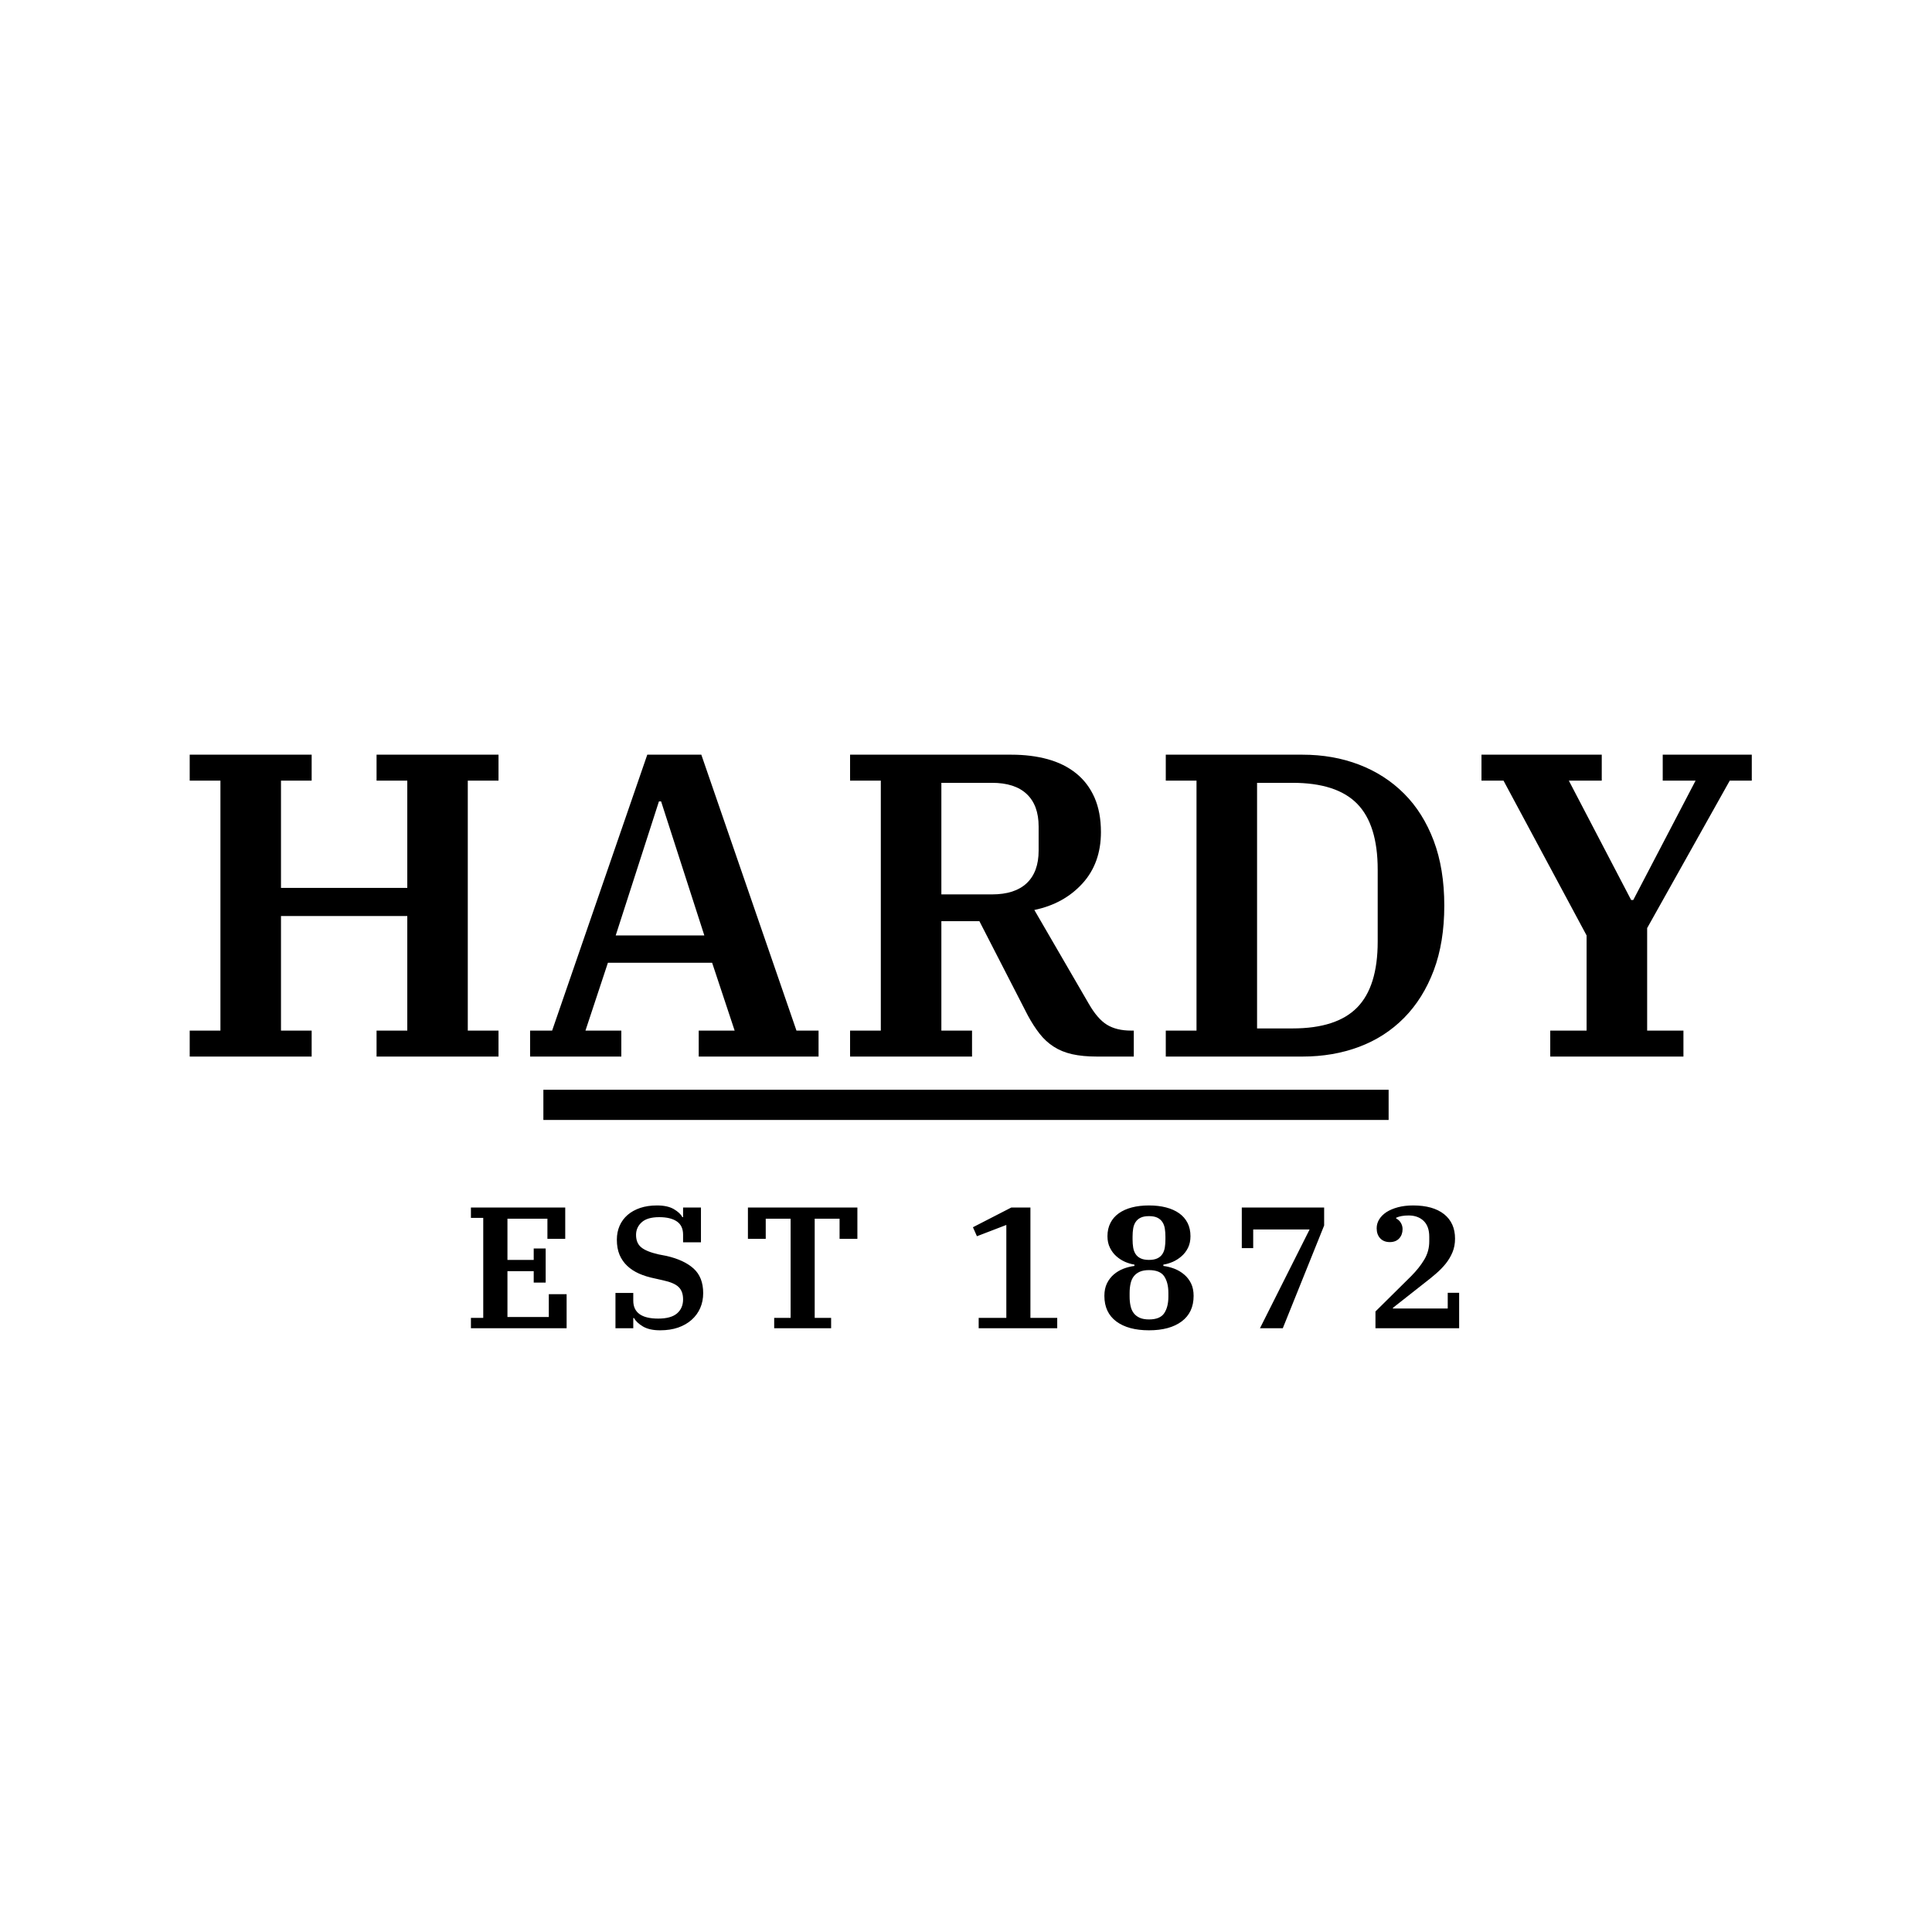
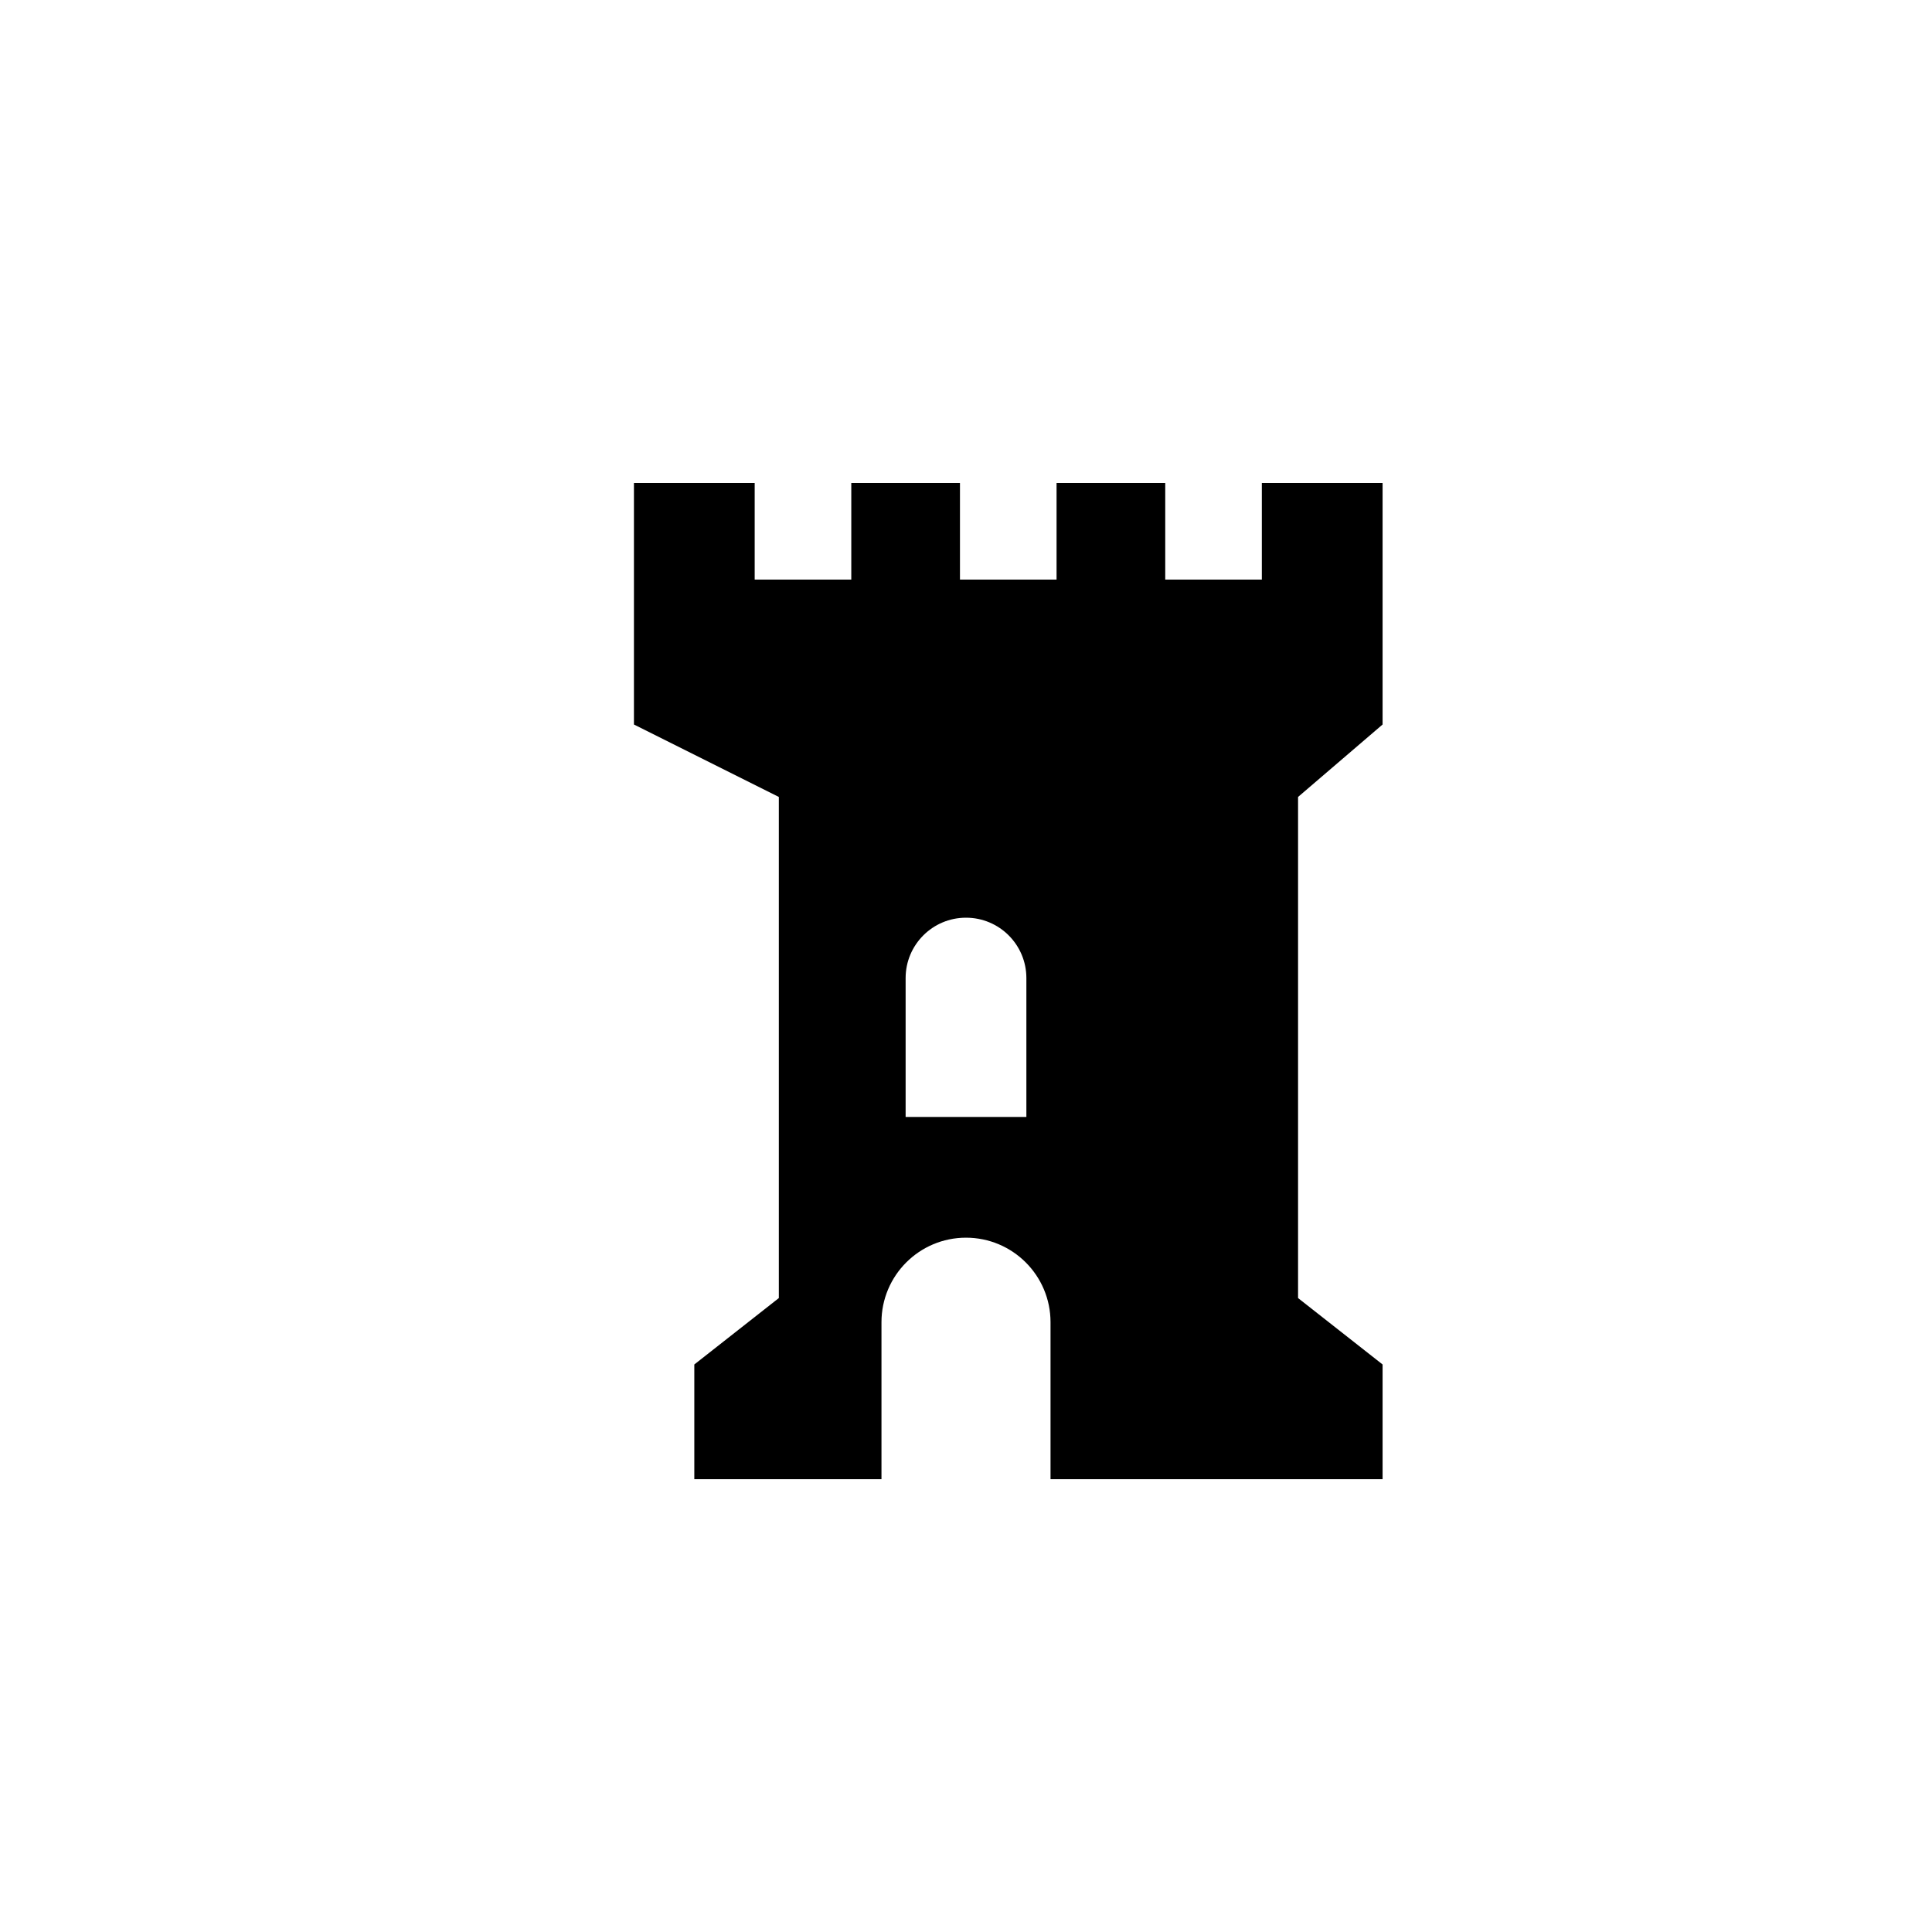
<svg xmlns="http://www.w3.org/2000/svg" width="32" height="32" viewBox="0 0 32 32">
-   <path fill="currentColor" d="M3.142 17.07H3.651V12.93H3.142V12.5H5.162V12.93H4.654V14.706H6.746V12.93H6.237V12.5H8.257V12.93H7.748V17.07H8.257V17.5H6.237V17.07H6.746V15.172H4.654V17.07H5.162V17.5H3.142ZM8.78 17.07H9.145L10.721 12.5H11.616L13.192 17.07H13.558V17.5H11.573V17.07H12.168L11.795 15.946H10.069L9.697 17.07H10.291V17.5H8.78ZM10.198 15.494H11.666L10.95 13.274H10.914ZM14.08 17.07H14.589V12.93H14.08V12.5H16.752Q17.082 12.5 17.354 12.575Q17.626 12.65 17.823 12.808Q18.02 12.966 18.128 13.209Q18.235 13.453 18.235 13.782Q18.235 14.298 17.927 14.635Q17.619 14.971 17.132 15.072L18.034 16.626Q18.178 16.877 18.335 16.973Q18.493 17.07 18.736 17.07H18.779V17.5H18.17Q17.934 17.5 17.759 17.461Q17.583 17.421 17.451 17.335Q17.318 17.249 17.218 17.12Q17.117 16.991 17.024 16.819L16.222 15.258H15.592V17.07H16.1V17.5H14.08ZM15.592 14.814H16.43Q16.809 14.814 17.006 14.628Q17.203 14.441 17.203 14.09V13.689Q17.203 13.338 17.006 13.152Q16.809 12.966 16.43 12.966H15.592ZM19.309 17.07H19.818V12.93H19.309V12.5H21.573Q22.081 12.5 22.511 12.665Q22.941 12.83 23.256 13.145Q23.571 13.46 23.747 13.926Q23.922 14.391 23.922 15.0Q23.922 15.609 23.747 16.074Q23.571 16.54 23.256 16.859Q22.941 17.178 22.511 17.339Q22.081 17.5 21.573 17.5H19.309ZM20.821 17.034H21.408Q22.139 17.034 22.479 16.687Q22.819 16.34 22.819 15.595V14.405Q22.819 13.66 22.479 13.313Q22.139 12.966 21.408 12.966H20.821ZM25.677 17.07H26.279V15.494L24.903 12.93H24.538V12.5H26.53V12.93H25.985L27.017 14.907H27.052L28.084 12.93H27.54V12.5H29.015V12.93H28.65L27.282 15.372V17.07H27.883V17.5H25.677ZM7.8 21.828H8.004V20.172H7.8V20.0H9.362V20.519H9.067V20.186H8.405V20.868H8.84V20.679H9.038V21.244H8.84V21.054H8.405V21.814H9.09V21.436H9.385V22.0H7.8ZM10.933 22.034Q10.756 22.034 10.648 21.97Q10.541 21.905 10.501 21.831H10.489V22.0H10.194V21.415H10.489V21.542Q10.489 21.84 10.902 21.84Q11.114 21.84 11.214 21.754Q11.314 21.668 11.314 21.521Q11.314 21.39 11.241 21.318Q11.168 21.246 10.982 21.206L10.845 21.175Q10.701 21.146 10.585 21.095Q10.469 21.043 10.388 20.966Q10.306 20.888 10.261 20.782Q10.217 20.676 10.217 20.533Q10.217 20.407 10.263 20.302Q10.309 20.198 10.395 20.123Q10.481 20.049 10.604 20.007Q10.727 19.966 10.882 19.966Q11.057 19.966 11.161 20.027Q11.266 20.089 11.303 20.16H11.314V20.0H11.61V20.576H11.314V20.45Q11.314 20.301 11.211 20.231Q11.108 20.16 10.919 20.16Q10.721 20.16 10.628 20.245Q10.535 20.33 10.535 20.453Q10.535 20.59 10.621 20.66Q10.707 20.731 10.91 20.777L11.039 20.802Q11.329 20.868 11.488 21.011Q11.647 21.155 11.647 21.418Q11.647 21.553 11.598 21.665Q11.549 21.777 11.456 21.86Q11.363 21.943 11.231 21.989Q11.1 22.034 10.933 22.034ZM12.823 21.828H13.095V20.186H12.683V20.519H12.388V20.0H14.201V20.519H13.906V20.186H13.494V21.828H13.766V22.0H12.823ZM16.21 21.828H16.668V20.289L16.181 20.476L16.115 20.327L16.751 20.0H17.067V21.828H17.511V22.0H16.21ZM19.031 22.034Q18.687 22.034 18.489 21.887Q18.292 21.739 18.292 21.464Q18.292 21.344 18.335 21.256Q18.378 21.169 18.448 21.109Q18.518 21.049 18.607 21.014Q18.696 20.98 18.79 20.968V20.946Q18.713 20.934 18.634 20.9Q18.555 20.865 18.491 20.808Q18.426 20.751 18.385 20.668Q18.343 20.585 18.343 20.476Q18.343 20.352 18.392 20.256Q18.441 20.16 18.531 20.096Q18.621 20.032 18.747 19.999Q18.873 19.966 19.031 19.966Q19.188 19.966 19.314 19.999Q19.441 20.032 19.531 20.096Q19.621 20.16 19.67 20.256Q19.718 20.352 19.718 20.476Q19.718 20.585 19.677 20.668Q19.635 20.751 19.569 20.808Q19.504 20.865 19.425 20.9Q19.346 20.934 19.269 20.946V20.968Q19.363 20.98 19.452 21.014Q19.541 21.049 19.612 21.109Q19.684 21.169 19.727 21.256Q19.77 21.344 19.77 21.464Q19.77 21.739 19.572 21.887Q19.375 22.034 19.031 22.034ZM19.031 21.854Q19.214 21.854 19.283 21.751Q19.352 21.648 19.352 21.476V21.415Q19.352 21.244 19.283 21.14Q19.214 21.037 19.031 21.037Q18.939 21.037 18.878 21.064Q18.816 21.092 18.779 21.14Q18.741 21.189 18.726 21.259Q18.71 21.33 18.71 21.415V21.476Q18.71 21.562 18.726 21.632Q18.741 21.702 18.779 21.751Q18.816 21.799 18.878 21.827Q18.939 21.854 19.031 21.854ZM19.031 20.868Q19.117 20.868 19.17 20.842Q19.223 20.817 19.253 20.771Q19.283 20.725 19.293 20.663Q19.303 20.602 19.303 20.53V20.481Q19.303 20.41 19.293 20.348Q19.283 20.287 19.253 20.241Q19.223 20.195 19.17 20.169Q19.117 20.143 19.031 20.143Q18.945 20.143 18.892 20.169Q18.839 20.195 18.809 20.241Q18.779 20.287 18.769 20.348Q18.759 20.41 18.759 20.481V20.53Q18.759 20.602 18.769 20.663Q18.779 20.725 18.809 20.771Q18.839 20.817 18.892 20.842Q18.945 20.868 19.031 20.868ZM21.691 20.364H20.757V20.673H20.568V20.0H21.932V20.298L21.247 22.0H20.869ZM22.782 21.722 23.375 21.135Q23.509 21.0 23.591 20.862Q23.673 20.725 23.673 20.562V20.484Q23.673 20.312 23.58 20.222Q23.486 20.132 23.332 20.132Q23.206 20.132 23.125 20.169V20.183Q23.171 20.203 23.201 20.252Q23.231 20.301 23.231 20.358Q23.231 20.45 23.176 20.511Q23.12 20.573 23.019 20.573Q22.919 20.573 22.86 20.51Q22.802 20.447 22.802 20.344Q22.802 20.266 22.843 20.198Q22.885 20.129 22.963 20.077Q23.042 20.026 23.154 19.996Q23.266 19.966 23.406 19.966Q23.736 19.966 23.918 20.11Q24.1 20.255 24.1 20.516Q24.1 20.639 24.058 20.741Q24.016 20.842 23.946 20.93Q23.876 21.017 23.784 21.096Q23.693 21.175 23.592 21.252L23.071 21.662V21.673H23.979V21.413H24.168V22.0H22.782Z" />
-   <path d="M9 18.3H23" stroke="currentColor" stroke-width="0.5" />
+   <path fill="currentColor" fill-rule="evenodd" d="M10.5 8h2v1.6h1.6V8h1.8v1.6h1.6V8h1.8v1.6h1.6V8h2v4l-1.4 1.2v8.3l1.4 1.1v1.9h-11.4v-1.9l1.4-1.1v-8.3L10.5 12zM15 16.2a1 1 0 0 1 2 0v2.3h-2zM14.6 24.5v-2.6a1.4 1.4 0 0 1 2.8 0v2.6z" />
</svg>
